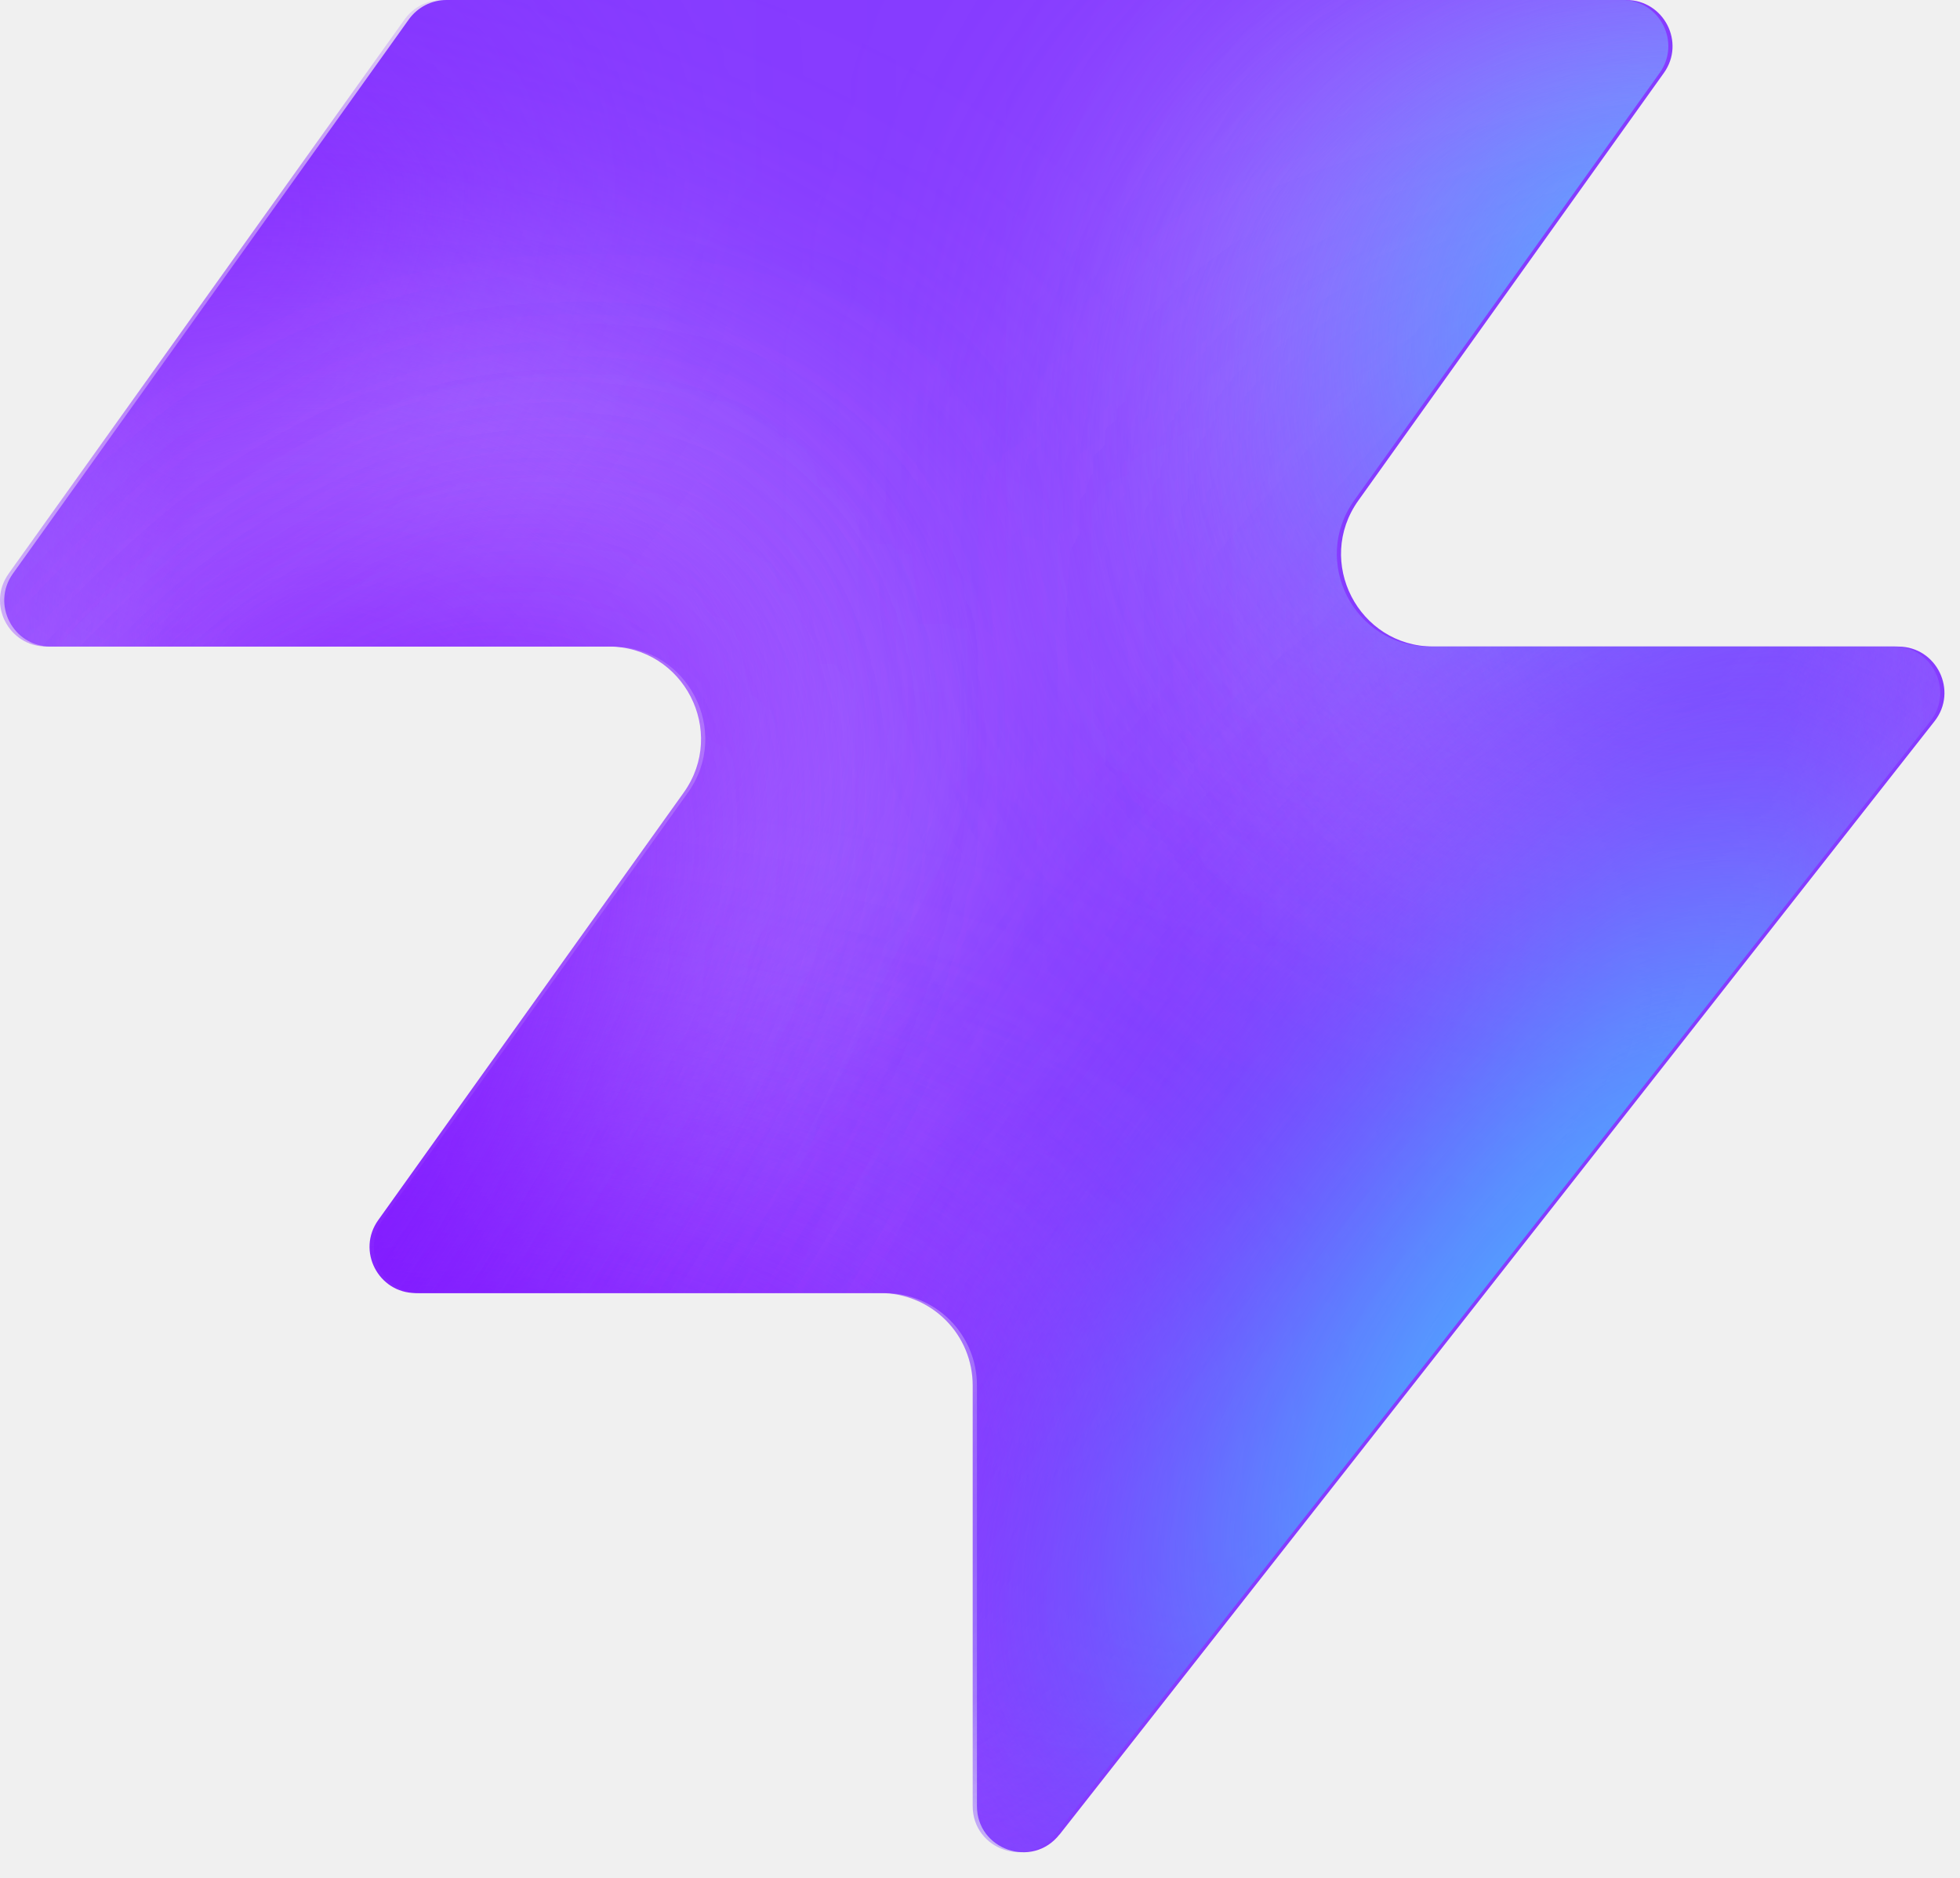
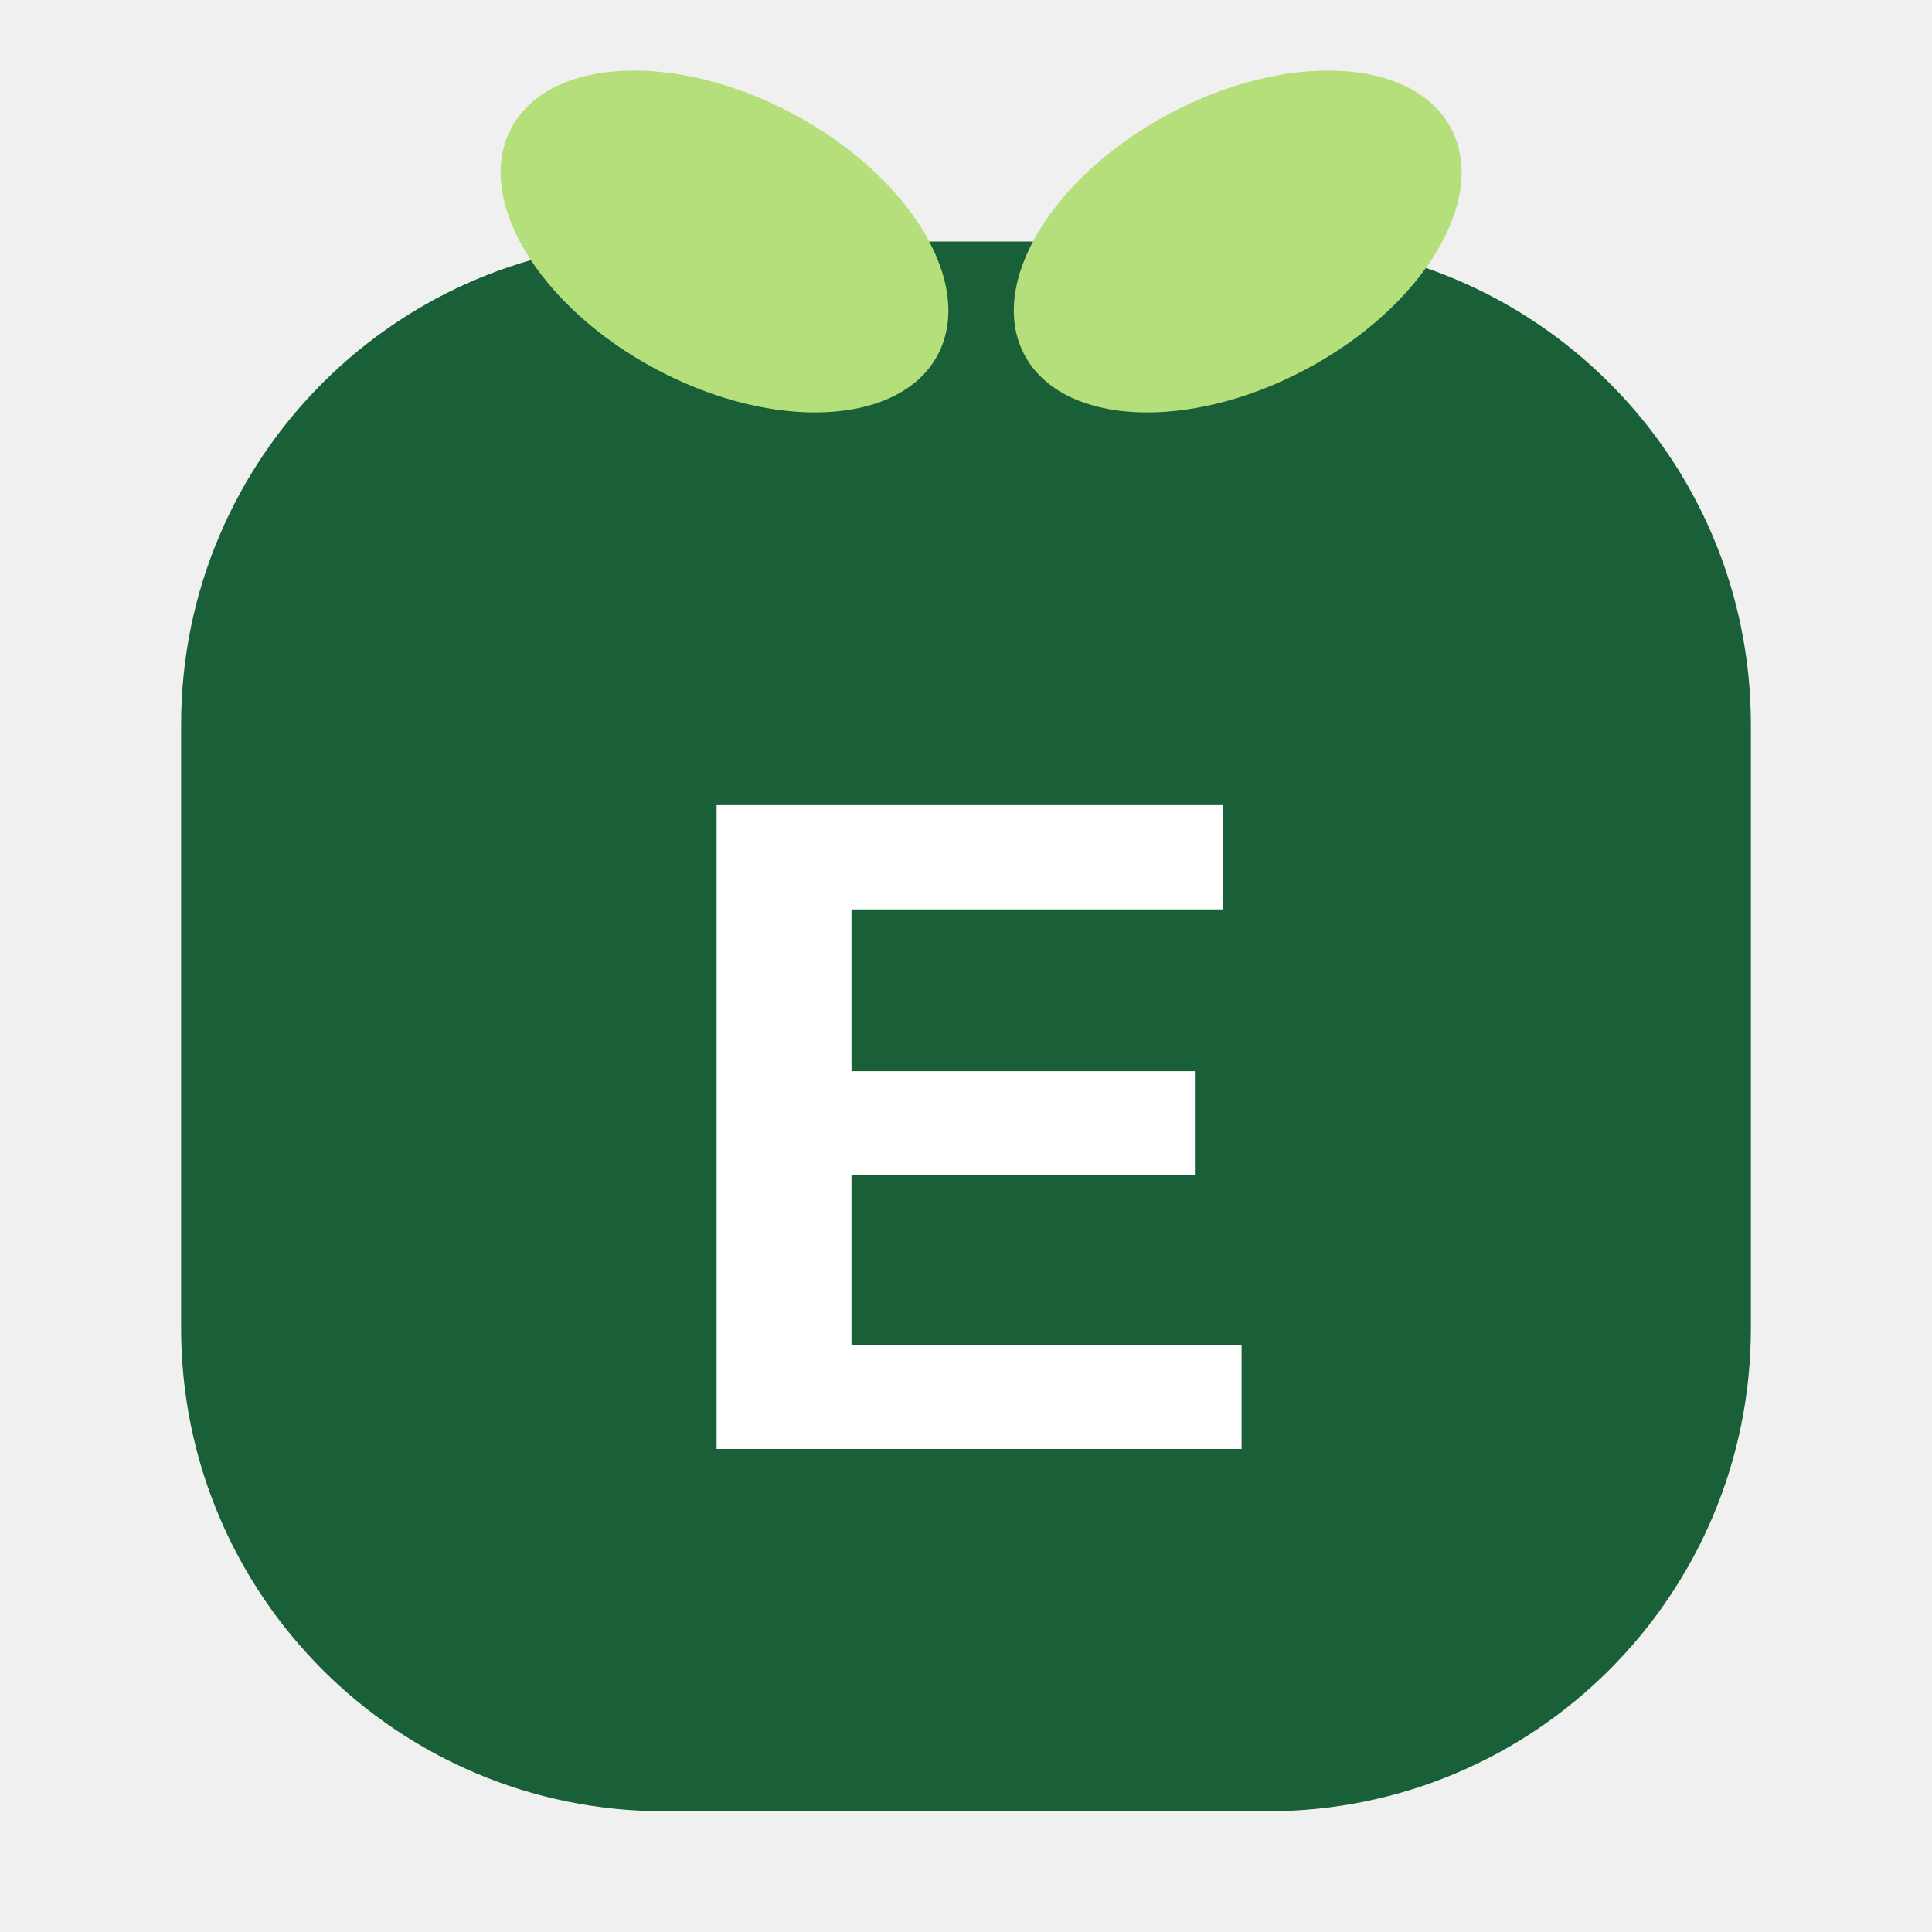
- <svg xmlns="http://www.w3.org/2000/svg" width="48" height="46" fill="none" viewBox="0 0 48 46">
-   <path fill="#863bff" d="M25.946 44.938c-.664.845-2.021.375-2.021-.698V33.937a2.26 2.26 0 0 0-2.262-2.262H10.287c-.92 0-1.456-1.04-.92-1.788l7.48-10.471c1.07-1.497 0-3.578-1.842-3.578H1.237c-.92 0-1.456-1.04-.92-1.788L10.013.474c.214-.297.556-.474.92-.474h28.894c.92 0 1.456 1.04.92 1.788l-7.48 10.471c-1.07 1.498 0 3.579 1.842 3.579h11.377c.943 0 1.473 1.088.89 1.83L25.947 44.94z" style="fill:#863bff;fill:color(display-p3 .525 .23 1);fill-opacity:1" />
-   <mask id="a" width="48" height="46" x="0" y="0" maskUnits="userSpaceOnUse" style="mask-type:alpha">
-     <path fill="#000" d="M25.842 44.938c-.664.844-2.021.375-2.021-.698V33.937a2.26 2.26 0 0 0-2.262-2.262H10.183c-.92 0-1.456-1.04-.92-1.788l7.48-10.471c1.07-1.498 0-3.579-1.842-3.579H1.133c-.92 0-1.456-1.04-.92-1.787L9.91.473c.214-.297.556-.474.92-.474h28.894c.92 0 1.456 1.04.92 1.788l-7.48 10.471c-1.07 1.498 0 3.578 1.842 3.578h11.377c.943 0 1.473 1.088.89 1.832L25.843 44.94z" style="fill:#000;fill-opacity:1" />
-   </mask>
-   <g mask="url(#a)">
-     <g filter="url(#b)">
-       <ellipse cx="5.508" cy="14.704" fill="#ede6ff" rx="5.508" ry="14.704" style="fill:#ede6ff;fill:color(display-p3 .927 .903 1);fill-opacity:1" transform="matrix(.00324 1 1 -.00324 -4.47 31.516)" />
-     </g>
-     <g filter="url(#c)">
-       <ellipse cx="10.399" cy="29.851" fill="#ede6ff" rx="10.399" ry="29.851" style="fill:#ede6ff;fill:color(display-p3 .927 .903 1);fill-opacity:1" transform="matrix(.00324 1 1 -.00324 -39.328 7.883)" />
-     </g>
-     <g filter="url(#d)">
-       <ellipse cx="5.508" cy="30.487" fill="#7e14ff" rx="5.508" ry="30.487" style="fill:#7e14ff;fill:color(display-p3 .492 .077 1);fill-opacity:1" transform="rotate(89.814 -25.913 -14.639)scale(1 -1)" />
-     </g>
-     <g filter="url(#e)">
-       <ellipse cx="5.508" cy="30.599" fill="#7e14ff" rx="5.508" ry="30.599" style="fill:#7e14ff;fill:color(display-p3 .492 .077 1);fill-opacity:1" transform="rotate(89.814 -32.644 -3.334)scale(1 -1)" />
-     </g>
-     <g filter="url(#f)">
-       <ellipse cx="5.508" cy="30.599" fill="#7e14ff" rx="5.508" ry="30.599" style="fill:#7e14ff;fill:color(display-p3 .492 .077 1);fill-opacity:1" transform="matrix(.00324 1 1 -.00324 -34.34 30.47)" />
-     </g>
-     <g filter="url(#g)">
-       <ellipse cx="14.072" cy="22.078" fill="#ede6ff" rx="14.072" ry="22.078" style="fill:#ede6ff;fill:color(display-p3 .927 .903 1);fill-opacity:1" transform="rotate(93.35 24.506 48.493)scale(-1 1)" />
-     </g>
-     <g filter="url(#h)">
-       <ellipse cx="3.47" cy="21.501" fill="#7e14ff" rx="3.47" ry="21.501" style="fill:#7e14ff;fill:color(display-p3 .492 .077 1);fill-opacity:1" transform="rotate(89.009 28.708 47.59)scale(-1 1)" />
-     </g>
-     <g filter="url(#i)">
-       <ellipse cx="3.47" cy="21.501" fill="#7e14ff" rx="3.47" ry="21.501" style="fill:#7e14ff;fill:color(display-p3 .492 .077 1);fill-opacity:1" transform="rotate(89.009 28.708 47.59)scale(-1 1)" />
-     </g>
-     <g filter="url(#j)">
-       <ellipse cx=".387" cy="8.972" fill="#7e14ff" rx="4.407" ry="29.108" style="fill:#7e14ff;fill:color(display-p3 .492 .077 1);fill-opacity:1" transform="rotate(39.51 .387 8.972)" />
-     </g>
-     <g filter="url(#k)">
-       <ellipse cx="47.523" cy="-6.092" fill="#7e14ff" rx="4.407" ry="29.108" style="fill:#7e14ff;fill:color(display-p3 .492 .077 1);fill-opacity:1" transform="rotate(37.892 47.523 -6.092)" />
-     </g>
-     <g filter="url(#l)">
-       <ellipse cx="41.412" cy="6.333" fill="#47bfff" rx="5.971" ry="9.665" style="fill:#47bfff;fill:color(display-p3 .28 .748 1);fill-opacity:1" transform="rotate(37.892 41.412 6.333)" />
-     </g>
-     <g filter="url(#m)">
-       <ellipse cx="-1.879" cy="38.332" fill="#7e14ff" rx="4.407" ry="29.108" style="fill:#7e14ff;fill:color(display-p3 .492 .077 1);fill-opacity:1" transform="rotate(37.892 -1.88 38.332)" />
-     </g>
-     <g filter="url(#n)">
-       <ellipse cx="-1.879" cy="38.332" fill="#7e14ff" rx="4.407" ry="29.108" style="fill:#7e14ff;fill:color(display-p3 .492 .077 1);fill-opacity:1" transform="rotate(37.892 -1.88 38.332)" />
-     </g>
-     <g filter="url(#o)">
-       <ellipse cx="35.651" cy="29.907" fill="#7e14ff" rx="4.407" ry="29.108" style="fill:#7e14ff;fill:color(display-p3 .492 .077 1);fill-opacity:1" transform="rotate(37.892 35.651 29.907)" />
-     </g>
-     <g filter="url(#p)">
-       <ellipse cx="38.418" cy="32.4" fill="#47bfff" rx="5.971" ry="15.297" style="fill:#47bfff;fill:color(display-p3 .28 .748 1);fill-opacity:1" transform="rotate(37.892 38.418 32.4)" />
-     </g>
-   </g>
-   <defs>
-     <filter id="b" width="60.045" height="41.654" x="-19.77" y="16.149" color-interpolation-filters="sRGB" filterUnits="userSpaceOnUse">
-       <feFlood flood-opacity="0" result="BackgroundImageFix" />
-       <feBlend in="SourceGraphic" in2="BackgroundImageFix" result="shape" />
-       <feGaussianBlur result="effect1_foregroundBlur_2002_17158" stdDeviation="7.659" />
-     </filter>
-     <filter id="c" width="90.34" height="51.437" x="-54.613" y="-7.533" color-interpolation-filters="sRGB" filterUnits="userSpaceOnUse">
-       <feFlood flood-opacity="0" result="BackgroundImageFix" />
-       <feBlend in="SourceGraphic" in2="BackgroundImageFix" result="shape" />
-       <feGaussianBlur result="effect1_foregroundBlur_2002_17158" stdDeviation="7.659" />
-     </filter>
-     <filter id="d" width="79.355" height="29.4" x="-49.64" y="2.03" color-interpolation-filters="sRGB" filterUnits="userSpaceOnUse">
-       <feFlood flood-opacity="0" result="BackgroundImageFix" />
-       <feBlend in="SourceGraphic" in2="BackgroundImageFix" result="shape" />
-       <feGaussianBlur result="effect1_foregroundBlur_2002_17158" stdDeviation="4.596" />
-     </filter>
-     <filter id="e" width="79.579" height="29.4" x="-45.045" y="20.029" color-interpolation-filters="sRGB" filterUnits="userSpaceOnUse">
-       <feFlood flood-opacity="0" result="BackgroundImageFix" />
-       <feBlend in="SourceGraphic" in2="BackgroundImageFix" result="shape" />
-       <feGaussianBlur result="effect1_foregroundBlur_2002_17158" stdDeviation="4.596" />
-     </filter>
-     <filter id="f" width="79.579" height="29.4" x="-43.513" y="21.178" color-interpolation-filters="sRGB" filterUnits="userSpaceOnUse">
-       <feFlood flood-opacity="0" result="BackgroundImageFix" />
-       <feBlend in="SourceGraphic" in2="BackgroundImageFix" result="shape" />
-       <feGaussianBlur result="effect1_foregroundBlur_2002_17158" stdDeviation="4.596" />
-     </filter>
-     <filter id="g" width="74.749" height="58.852" x="15.756" y="-17.901" color-interpolation-filters="sRGB" filterUnits="userSpaceOnUse">
-       <feFlood flood-opacity="0" result="BackgroundImageFix" />
-       <feBlend in="SourceGraphic" in2="BackgroundImageFix" result="shape" />
-       <feGaussianBlur result="effect1_foregroundBlur_2002_17158" stdDeviation="7.659" />
-     </filter>
-     <filter id="h" width="61.377" height="25.362" x="23.548" y="2.284" color-interpolation-filters="sRGB" filterUnits="userSpaceOnUse">
-       <feFlood flood-opacity="0" result="BackgroundImageFix" />
-       <feBlend in="SourceGraphic" in2="BackgroundImageFix" result="shape" />
-       <feGaussianBlur result="effect1_foregroundBlur_2002_17158" stdDeviation="4.596" />
-     </filter>
-     <filter id="i" width="61.377" height="25.362" x="23.548" y="2.284" color-interpolation-filters="sRGB" filterUnits="userSpaceOnUse">
-       <feFlood flood-opacity="0" result="BackgroundImageFix" />
-       <feBlend in="SourceGraphic" in2="BackgroundImageFix" result="shape" />
-       <feGaussianBlur result="effect1_foregroundBlur_2002_17158" stdDeviation="4.596" />
-     </filter>
-     <filter id="j" width="56.045" height="63.649" x="-27.636" y="-22.853" color-interpolation-filters="sRGB" filterUnits="userSpaceOnUse">
-       <feFlood flood-opacity="0" result="BackgroundImageFix" />
-       <feBlend in="SourceGraphic" in2="BackgroundImageFix" result="shape" />
-       <feGaussianBlur result="effect1_foregroundBlur_2002_17158" stdDeviation="4.596" />
-     </filter>
-     <filter id="k" width="54.814" height="64.646" x="20.116" y="-38.415" color-interpolation-filters="sRGB" filterUnits="userSpaceOnUse">
-       <feFlood flood-opacity="0" result="BackgroundImageFix" />
-       <feBlend in="SourceGraphic" in2="BackgroundImageFix" result="shape" />
-       <feGaussianBlur result="effect1_foregroundBlur_2002_17158" stdDeviation="4.596" />
-     </filter>
-     <filter id="l" width="33.541" height="35.313" x="24.641" y="-11.323" color-interpolation-filters="sRGB" filterUnits="userSpaceOnUse">
-       <feFlood flood-opacity="0" result="BackgroundImageFix" />
-       <feBlend in="SourceGraphic" in2="BackgroundImageFix" result="shape" />
-       <feGaussianBlur result="effect1_foregroundBlur_2002_17158" stdDeviation="4.596" />
-     </filter>
-     <filter id="m" width="54.814" height="64.646" x="-29.286" y="6.009" color-interpolation-filters="sRGB" filterUnits="userSpaceOnUse">
-       <feFlood flood-opacity="0" result="BackgroundImageFix" />
-       <feBlend in="SourceGraphic" in2="BackgroundImageFix" result="shape" />
-       <feGaussianBlur result="effect1_foregroundBlur_2002_17158" stdDeviation="4.596" />
-     </filter>
-     <filter id="n" width="54.814" height="64.646" x="-29.286" y="6.009" color-interpolation-filters="sRGB" filterUnits="userSpaceOnUse">
-       <feFlood flood-opacity="0" result="BackgroundImageFix" />
-       <feBlend in="SourceGraphic" in2="BackgroundImageFix" result="shape" />
-       <feGaussianBlur result="effect1_foregroundBlur_2002_17158" stdDeviation="4.596" />
-     </filter>
-     <filter id="o" width="54.814" height="64.646" x="8.244" y="-2.416" color-interpolation-filters="sRGB" filterUnits="userSpaceOnUse">
-       <feFlood flood-opacity="0" result="BackgroundImageFix" />
-       <feBlend in="SourceGraphic" in2="BackgroundImageFix" result="shape" />
-       <feGaussianBlur result="effect1_foregroundBlur_2002_17158" stdDeviation="4.596" />
-     </filter>
-     <filter id="p" width="39.409" height="43.623" x="18.713" y="10.588" color-interpolation-filters="sRGB" filterUnits="userSpaceOnUse">
-       <feFlood flood-opacity="0" result="BackgroundImageFix" />
-       <feBlend in="SourceGraphic" in2="BackgroundImageFix" result="shape" />
-       <feGaussianBlur result="effect1_foregroundBlur_2002_17158" stdDeviation="4.596" />
-     </filter>
-   </defs>
+ <svg xmlns="http://www.w3.org/2000/svg" viewBox="0 0 64 64" role="img" aria-labelledby="title">
+   <rect x="6" y="8" width="52" height="52" rx="16" fill="#195F38" />
+   <ellipse cx="24" cy="8" rx="8" ry="4.8" fill="#B5DF7B" transform="rotate(28 24 8)" />
+   <ellipse cx="41" cy="8" rx="8" ry="4.8" fill="#B5DF7B" transform="rotate(-28 41 8)" />
+   <text x="32" y="48" fill="#FFFFFF" font-family="Arial, Helvetica, sans-serif" font-size="31" font-weight="900" text-anchor="middle">E</text>
</svg>
